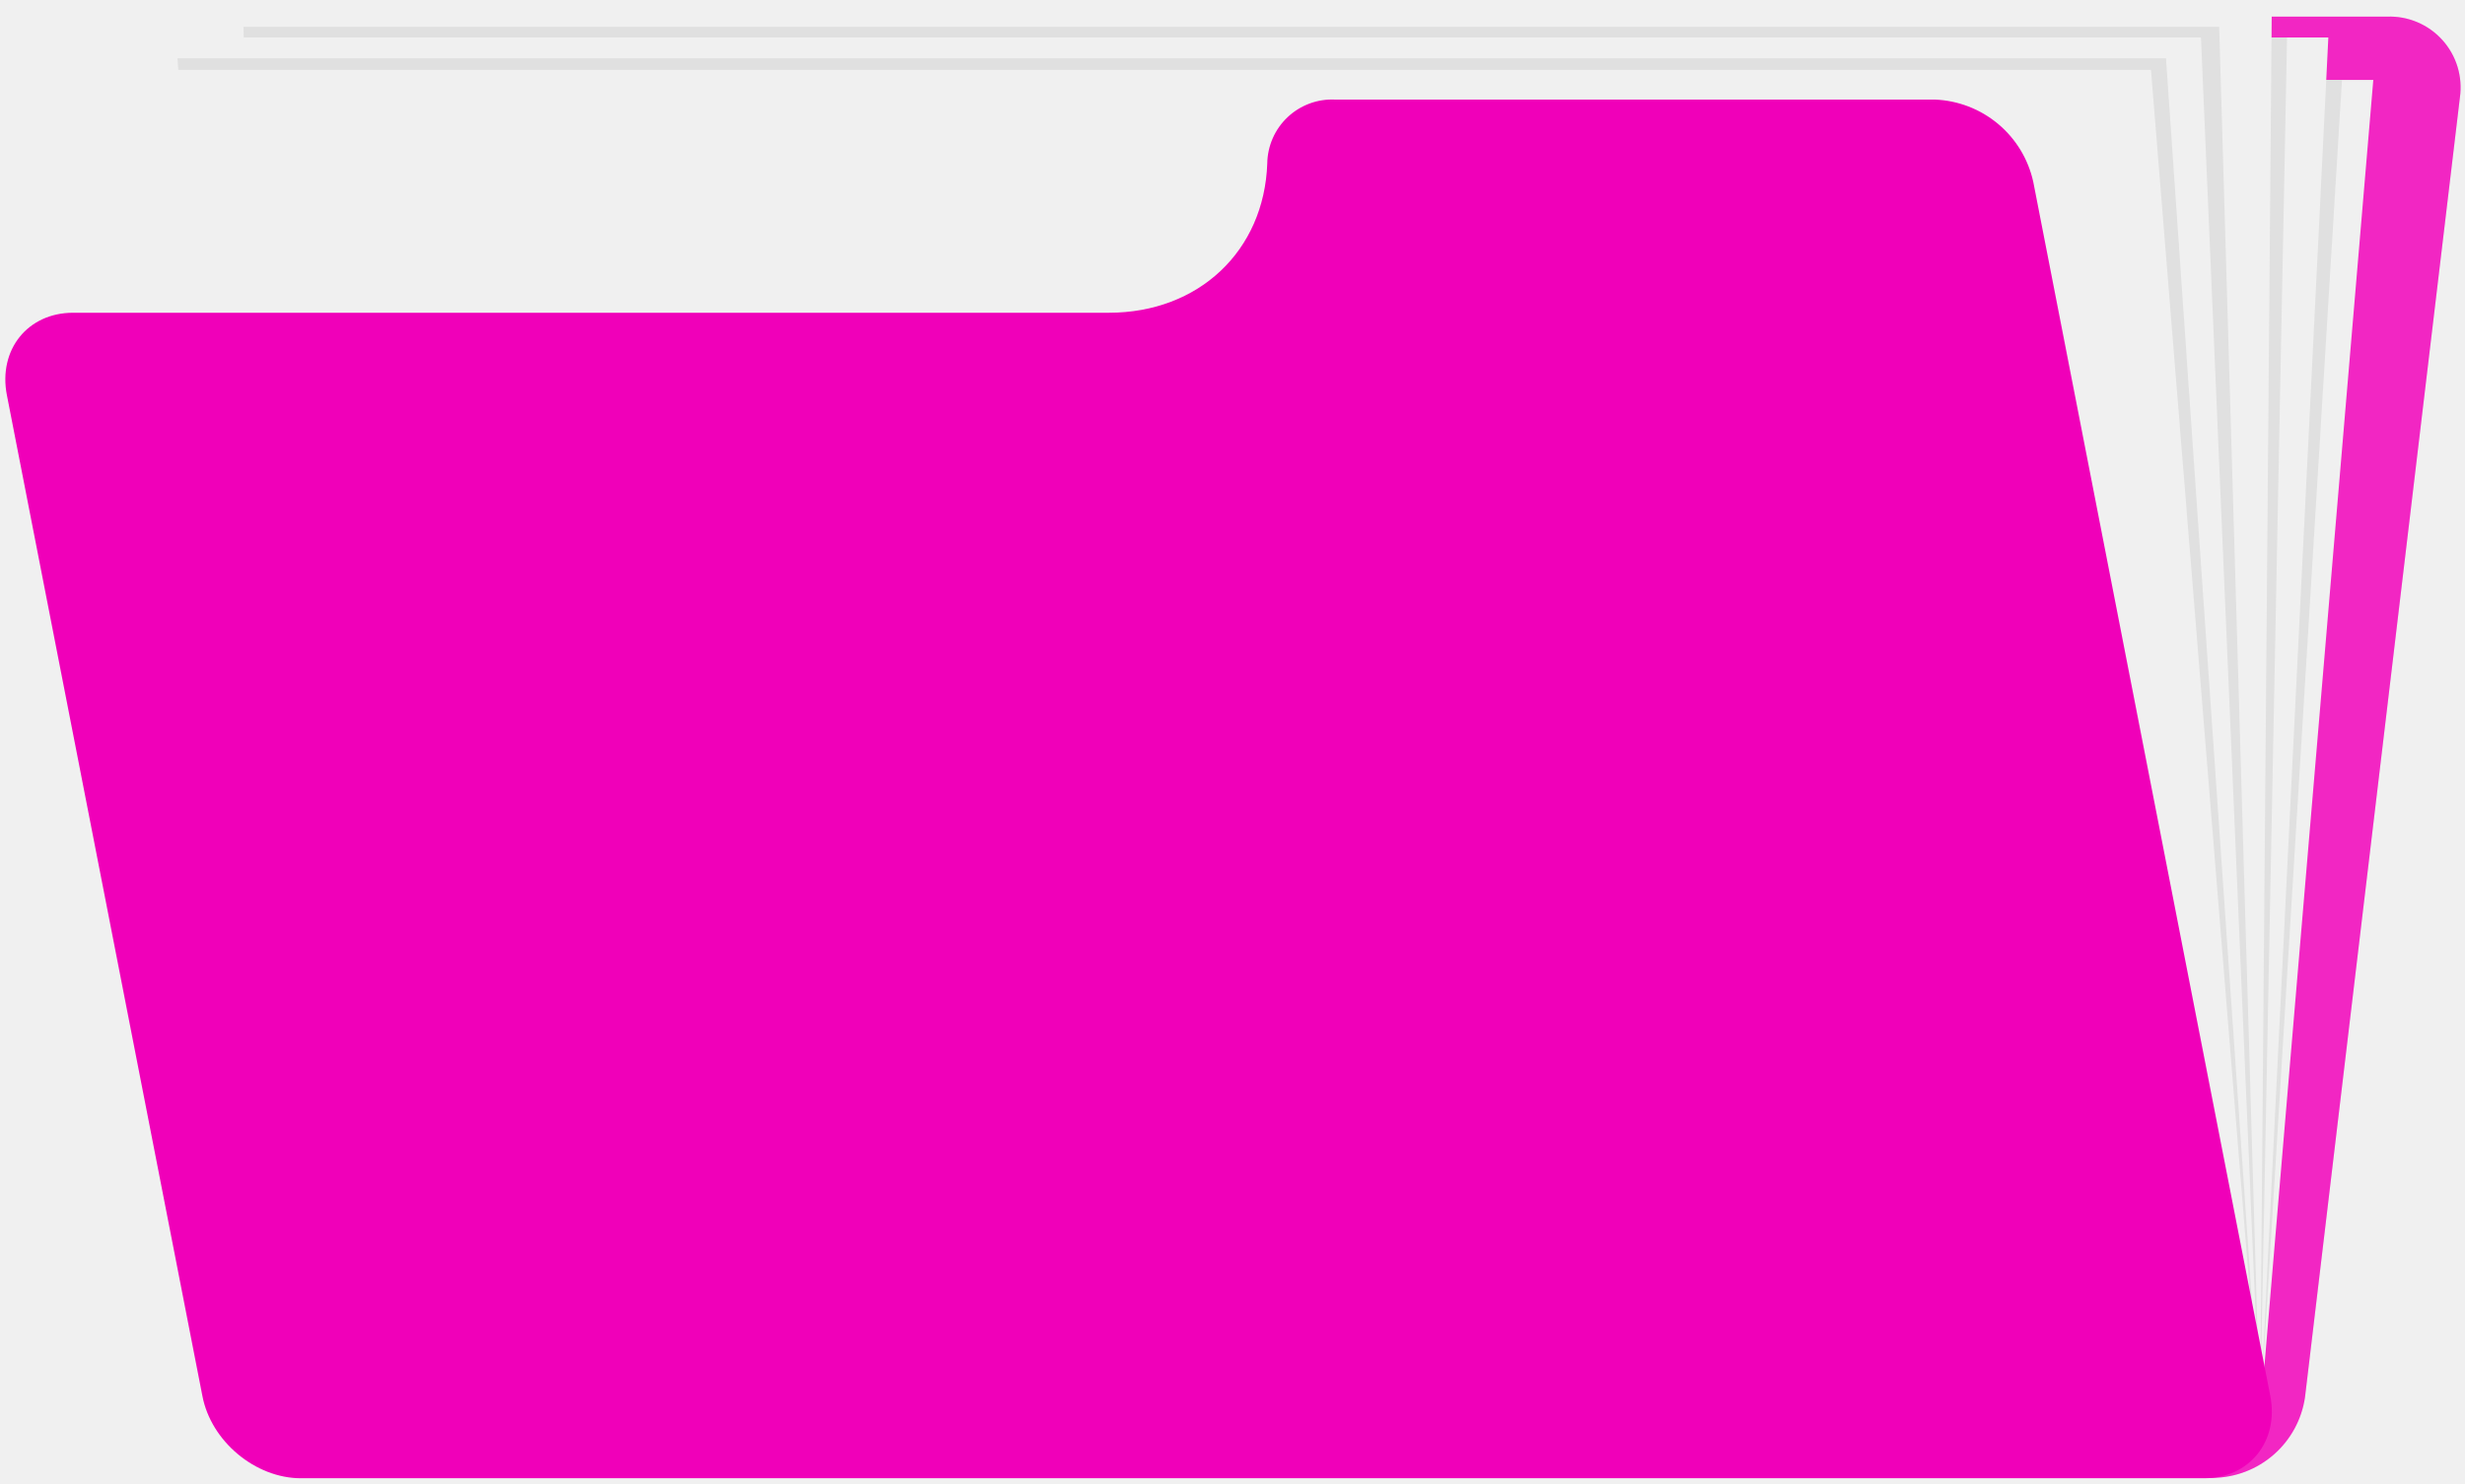
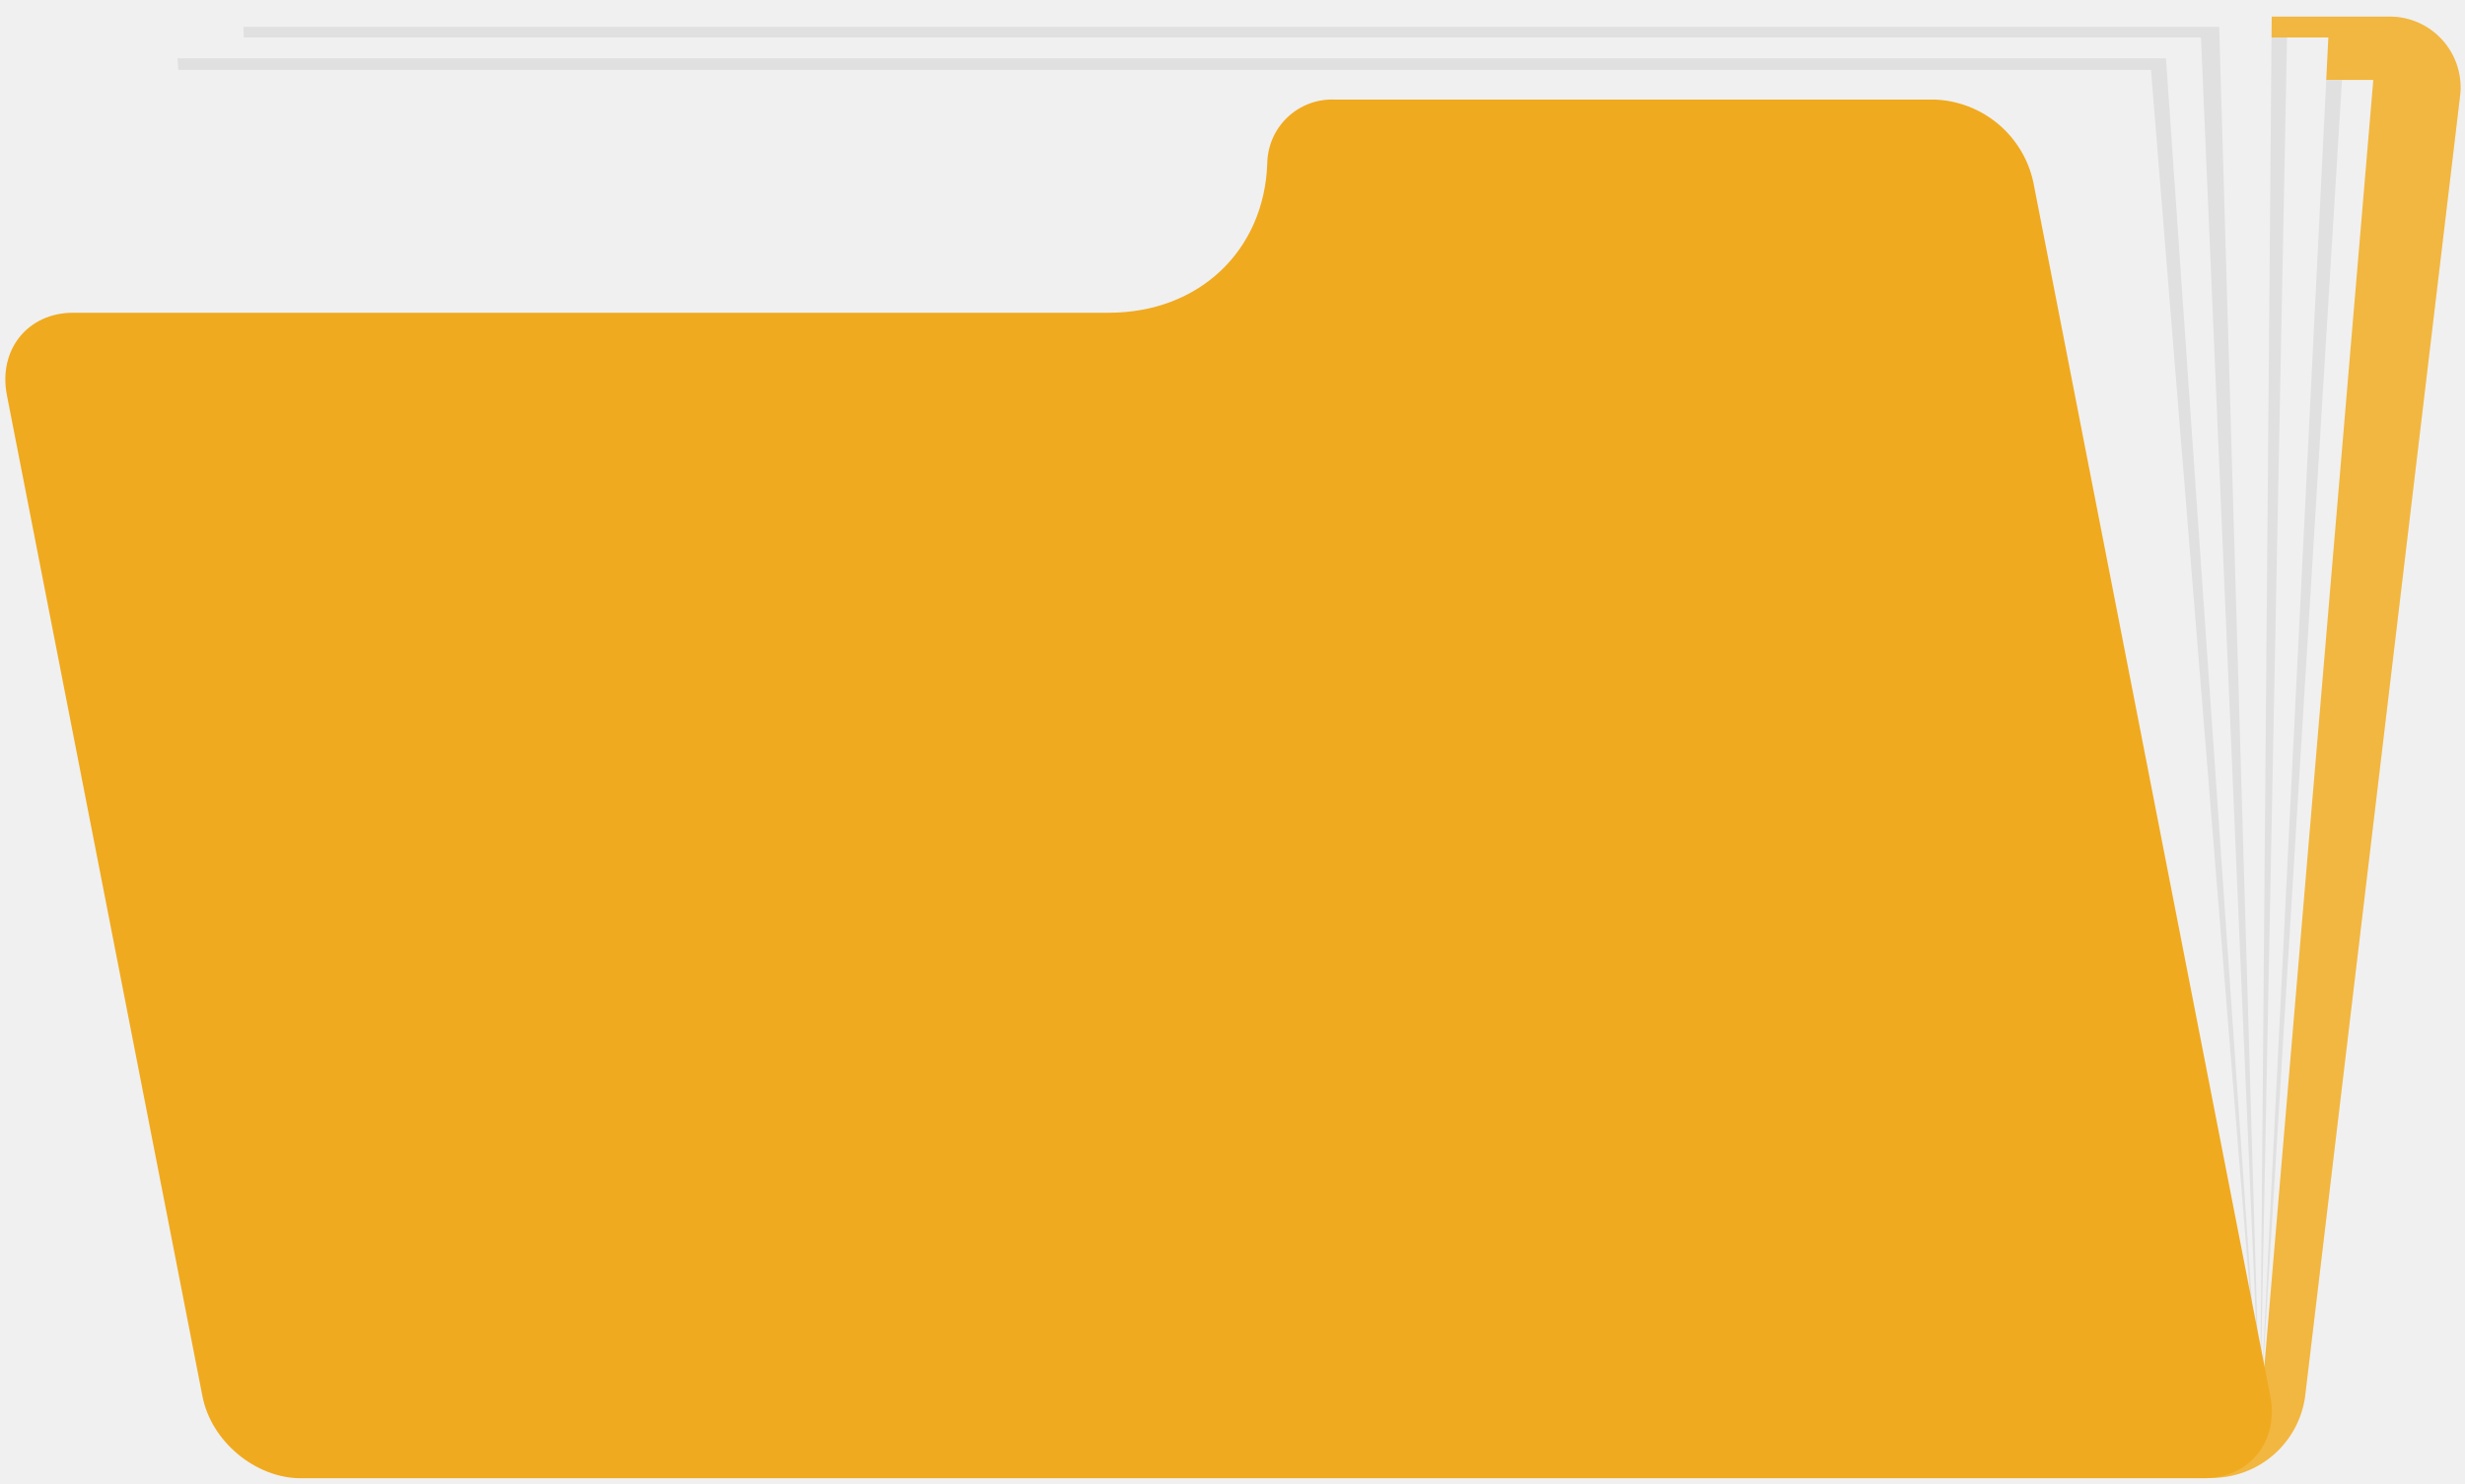
<svg xmlns="http://www.w3.org/2000/svg" width="329" height="198" viewbox="0 0 329 198" fill="none">
-   <path d="M226.84 10.55C227.722 8.141 229.313 6.056 231.404 4.569C233.494 3.083 235.985 2.263 238.55 2.22H318.6C319.983 2.168 321.361 2.421 322.636 2.96C323.911 3.498 325.052 4.311 325.979 5.339C326.906 6.367 327.596 7.585 328.001 8.909C328.405 10.233 328.514 11.63 328.32 13L307.64 186.51C307.201 189.464 305.726 192.165 303.478 194.131C301.23 196.097 298.356 197.199 295.37 197.24H41.37C39.991 197.293 38.618 197.042 37.347 196.507C36.075 195.971 34.937 195.164 34.011 194.141C33.085 193.118 32.395 191.905 31.989 190.586C31.583 189.268 31.471 187.876 31.66 186.51L49 40.73C49.439 37.776 50.914 35.075 53.162 33.109C55.41 31.143 58.284 30.041 61.27 30H199.49C205.479 29.898 211.298 27.985 216.179 24.514C221.061 21.042 224.777 16.174 226.84 10.55V10.55Z" fill="#F000B9" />
+   <path d="M226.84 10.55C227.722 8.141 229.313 6.056 231.404 4.569C233.494 3.083 235.985 2.263 238.55 2.22H318.6C319.983 2.168 321.361 2.421 322.636 2.96C323.911 3.498 325.052 4.311 325.979 5.339C326.906 6.367 327.596 7.585 328.001 8.909C328.405 10.233 328.514 11.63 328.32 13L307.64 186.51C307.201 189.464 305.726 192.165 303.478 194.131C301.23 196.097 298.356 197.199 295.37 197.24H41.37C39.991 197.293 38.618 197.042 37.347 196.507C36.075 195.971 34.937 195.164 34.011 194.141C33.085 193.118 32.395 191.905 31.989 190.586C31.583 189.268 31.471 187.876 31.66 186.51L49 40.73C49.439 37.776 50.914 35.075 53.162 33.109C55.41 31.143 58.284 30.041 61.27 30H199.49C205.479 29.898 211.298 27.985 216.179 24.514C221.061 21.042 224.777 16.174 226.84 10.55V10.55Z" fill="#f0aa1f" />
  <path d="M226.84 10.55C227.722 8.141 229.313 6.056 231.404 4.569C233.494 3.083 235.985 2.263 238.55 2.22H318.6C319.983 2.168 321.361 2.421 322.636 2.96C323.911 3.498 325.052 4.311 325.979 5.339C326.906 6.367 327.596 7.585 328.001 8.909C328.405 10.233 328.514 11.63 328.32 13L307.64 186.51C307.201 189.464 305.726 192.165 303.478 194.131C301.23 196.097 298.356 197.199 295.37 197.24H41.37C39.991 197.293 38.618 197.042 37.347 196.507C36.075 195.971 34.937 195.164 34.011 194.141C33.085 193.118 32.395 191.905 31.989 190.586C31.583 189.268 31.471 187.876 31.66 186.51L49 40.73C49.439 37.776 50.914 35.075 53.162 33.109C55.41 31.143 58.284 30.041 61.27 30H199.49C205.479 29.898 211.298 27.985 216.179 24.514C221.061 21.042 224.777 16.174 226.84 10.55V10.55Z" fill="white" fill-opacity="0.15" />
  <path d="M36.23 189.25H301.64L316.76 10.67H51.36L36.23 189.25Z" fill="#F0F0F0" />
  <path d="M36.23 189.25H301.64L312.58 10.67H51.36L36.23 189.25Z" fill="#E0E0E0" />
  <path d="M36.23 189.25H301.64L310.76 5H45.36L36.23 189.25Z" fill="#F0F0F0" />
  <path d="M36.23 189.25H301.64L305.25 5H45.36L36.23 189.25Z" fill="#E0E0E0" />
  <path d="M36.23 189.25H301.64L303.22 0H37.82L36.23 189.25Z" fill="#F0F0F0" />
  <path d="M36.23 189.25H301.64L296.19 3.58H32.5L36.23 189.25Z" fill="#E0E0E0" />
  <path d="M36.23 189.25H301.64L293.76 5H28.36L36.23 189.25Z" fill="#F0F0F0" />
  <path d="M36.23 189.25H301.64L289.09 7.78H23.69L36.23 189.25Z" fill="#E0E0E0" />
  <path d="M36.23 189.25H301.64L287.09 9.33H21.69L36.23 189.25Z" fill="#F0F0F0" />
-   <path d="M169.14 21.82C169.155 20.66 169.403 19.514 169.87 18.452C170.336 17.39 171.012 16.432 171.856 15.636C172.701 14.84 173.697 14.222 174.785 13.819C175.873 13.416 177.031 13.236 178.19 13.29H258.24C261.339 13.409 264.311 14.554 266.69 16.545C269.068 18.536 270.718 21.26 271.38 24.29L303.01 186.29C304.19 192.36 300.23 197.29 294.16 197.29H40.16C34.08 197.29 28.16 192.36 27.01 186.29L0.92 52.74C-0.26 46.67 3.7 41.74 9.77 41.74H148C160 41.74 168.73 33.48 169.14 21.82Z" fill="#F000B9" />
+   <path d="M169.14 21.82C169.155 20.66 169.403 19.514 169.87 18.452C170.336 17.39 171.012 16.432 171.856 15.636C172.701 14.84 173.697 14.222 174.785 13.819C175.873 13.416 177.031 13.236 178.19 13.29H258.24C261.339 13.409 264.311 14.554 266.69 16.545C269.068 18.536 270.718 21.26 271.38 24.29L303.01 186.29C304.19 192.36 300.23 197.29 294.16 197.29H40.16C34.08 197.29 28.16 192.36 27.01 186.29L0.92 52.74C-0.26 46.67 3.7 41.74 9.77 41.74H148C160 41.74 168.73 33.48 169.14 21.82Z" fill="#f0aa1f" />
</svg>
